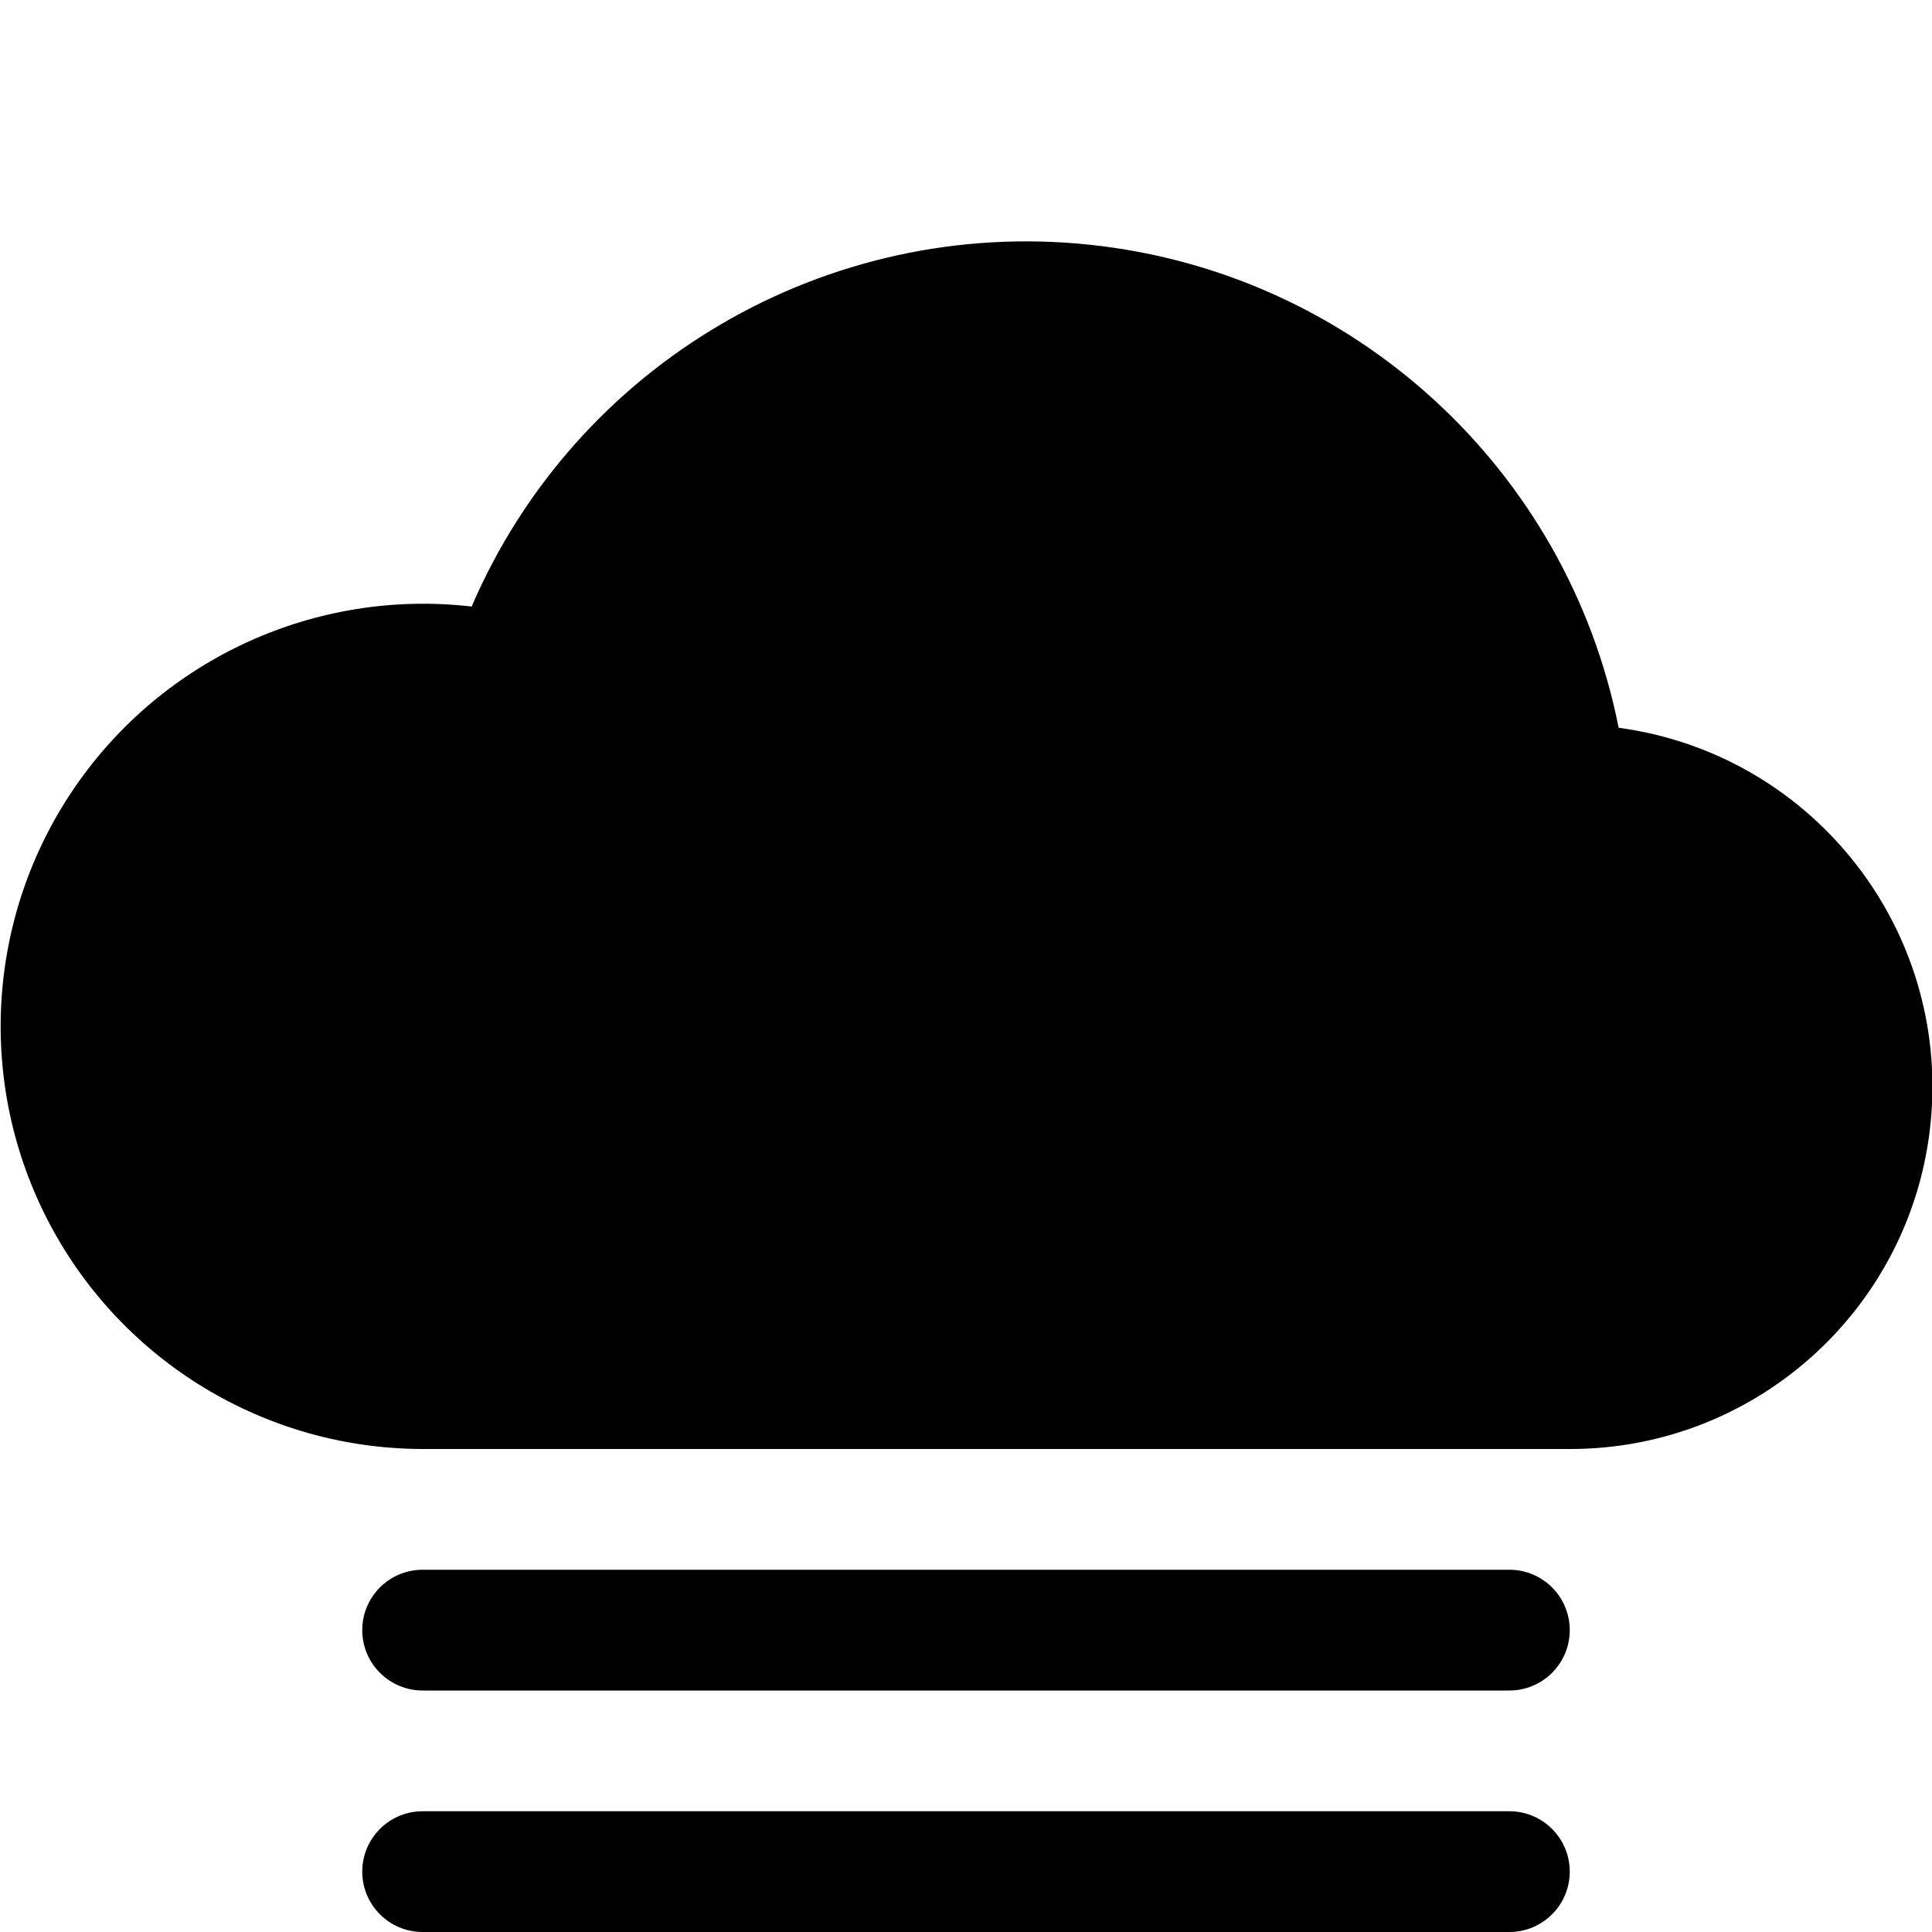
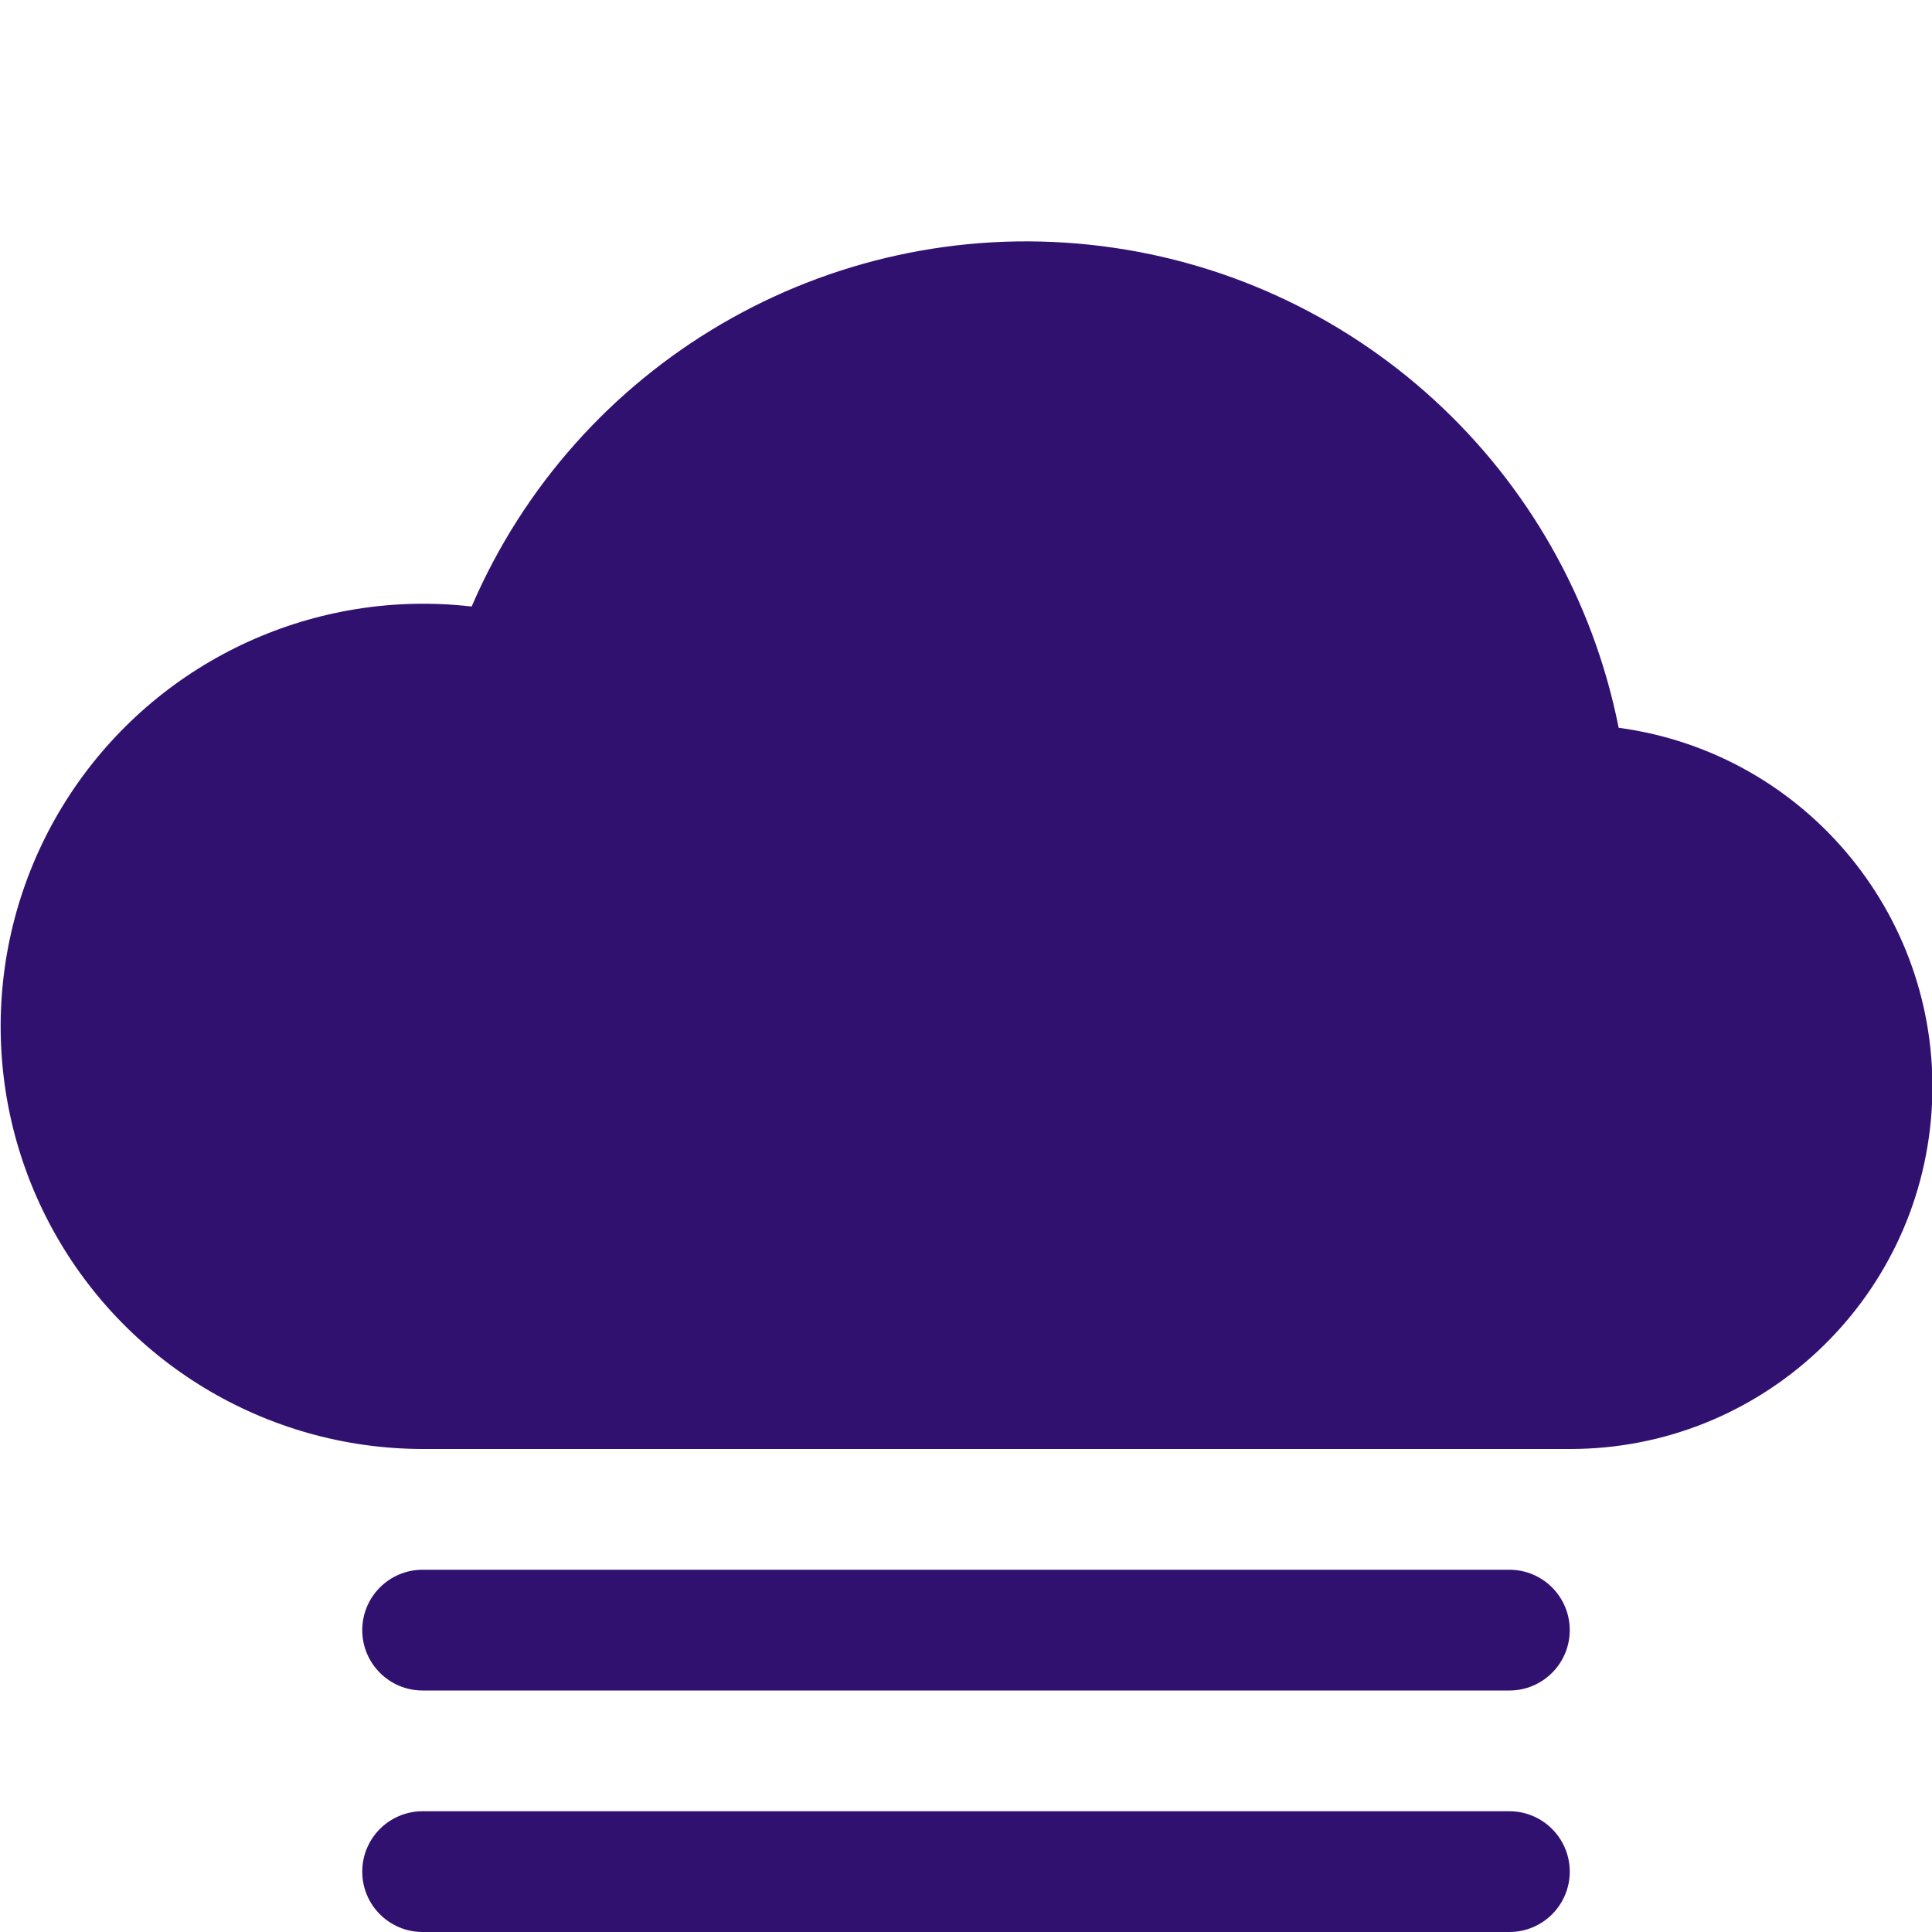
- <svg xmlns="http://www.w3.org/2000/svg" width="16" height="16" fill="currentColor" class="bi bi-cloud-fog-fill" viewBox="0 0 16 16">
+ <svg xmlns="http://www.w3.org/2000/svg" width="16" height="16" fill="#311170" class="bi bi-cloud-fog-fill" viewBox="0 0 16 16">
  <path d="M3 13.5a.5.5 0 0 1 .5-.5h9a.5.5 0 0 1 0 1h-9a.5.5 0 0 1-.5-.5zm0 2a.5.5 0 0 1 .5-.5h9a.5.5 0 0 1 0 1h-9a.5.5 0 0 1-.5-.5zm10.405-9.473a5.001 5.001 0 0 0-9.499-1.004A3.5 3.5 0 1 0 3.5 12H13a3 3 0 0 0 .405-5.973z" />
</svg>
